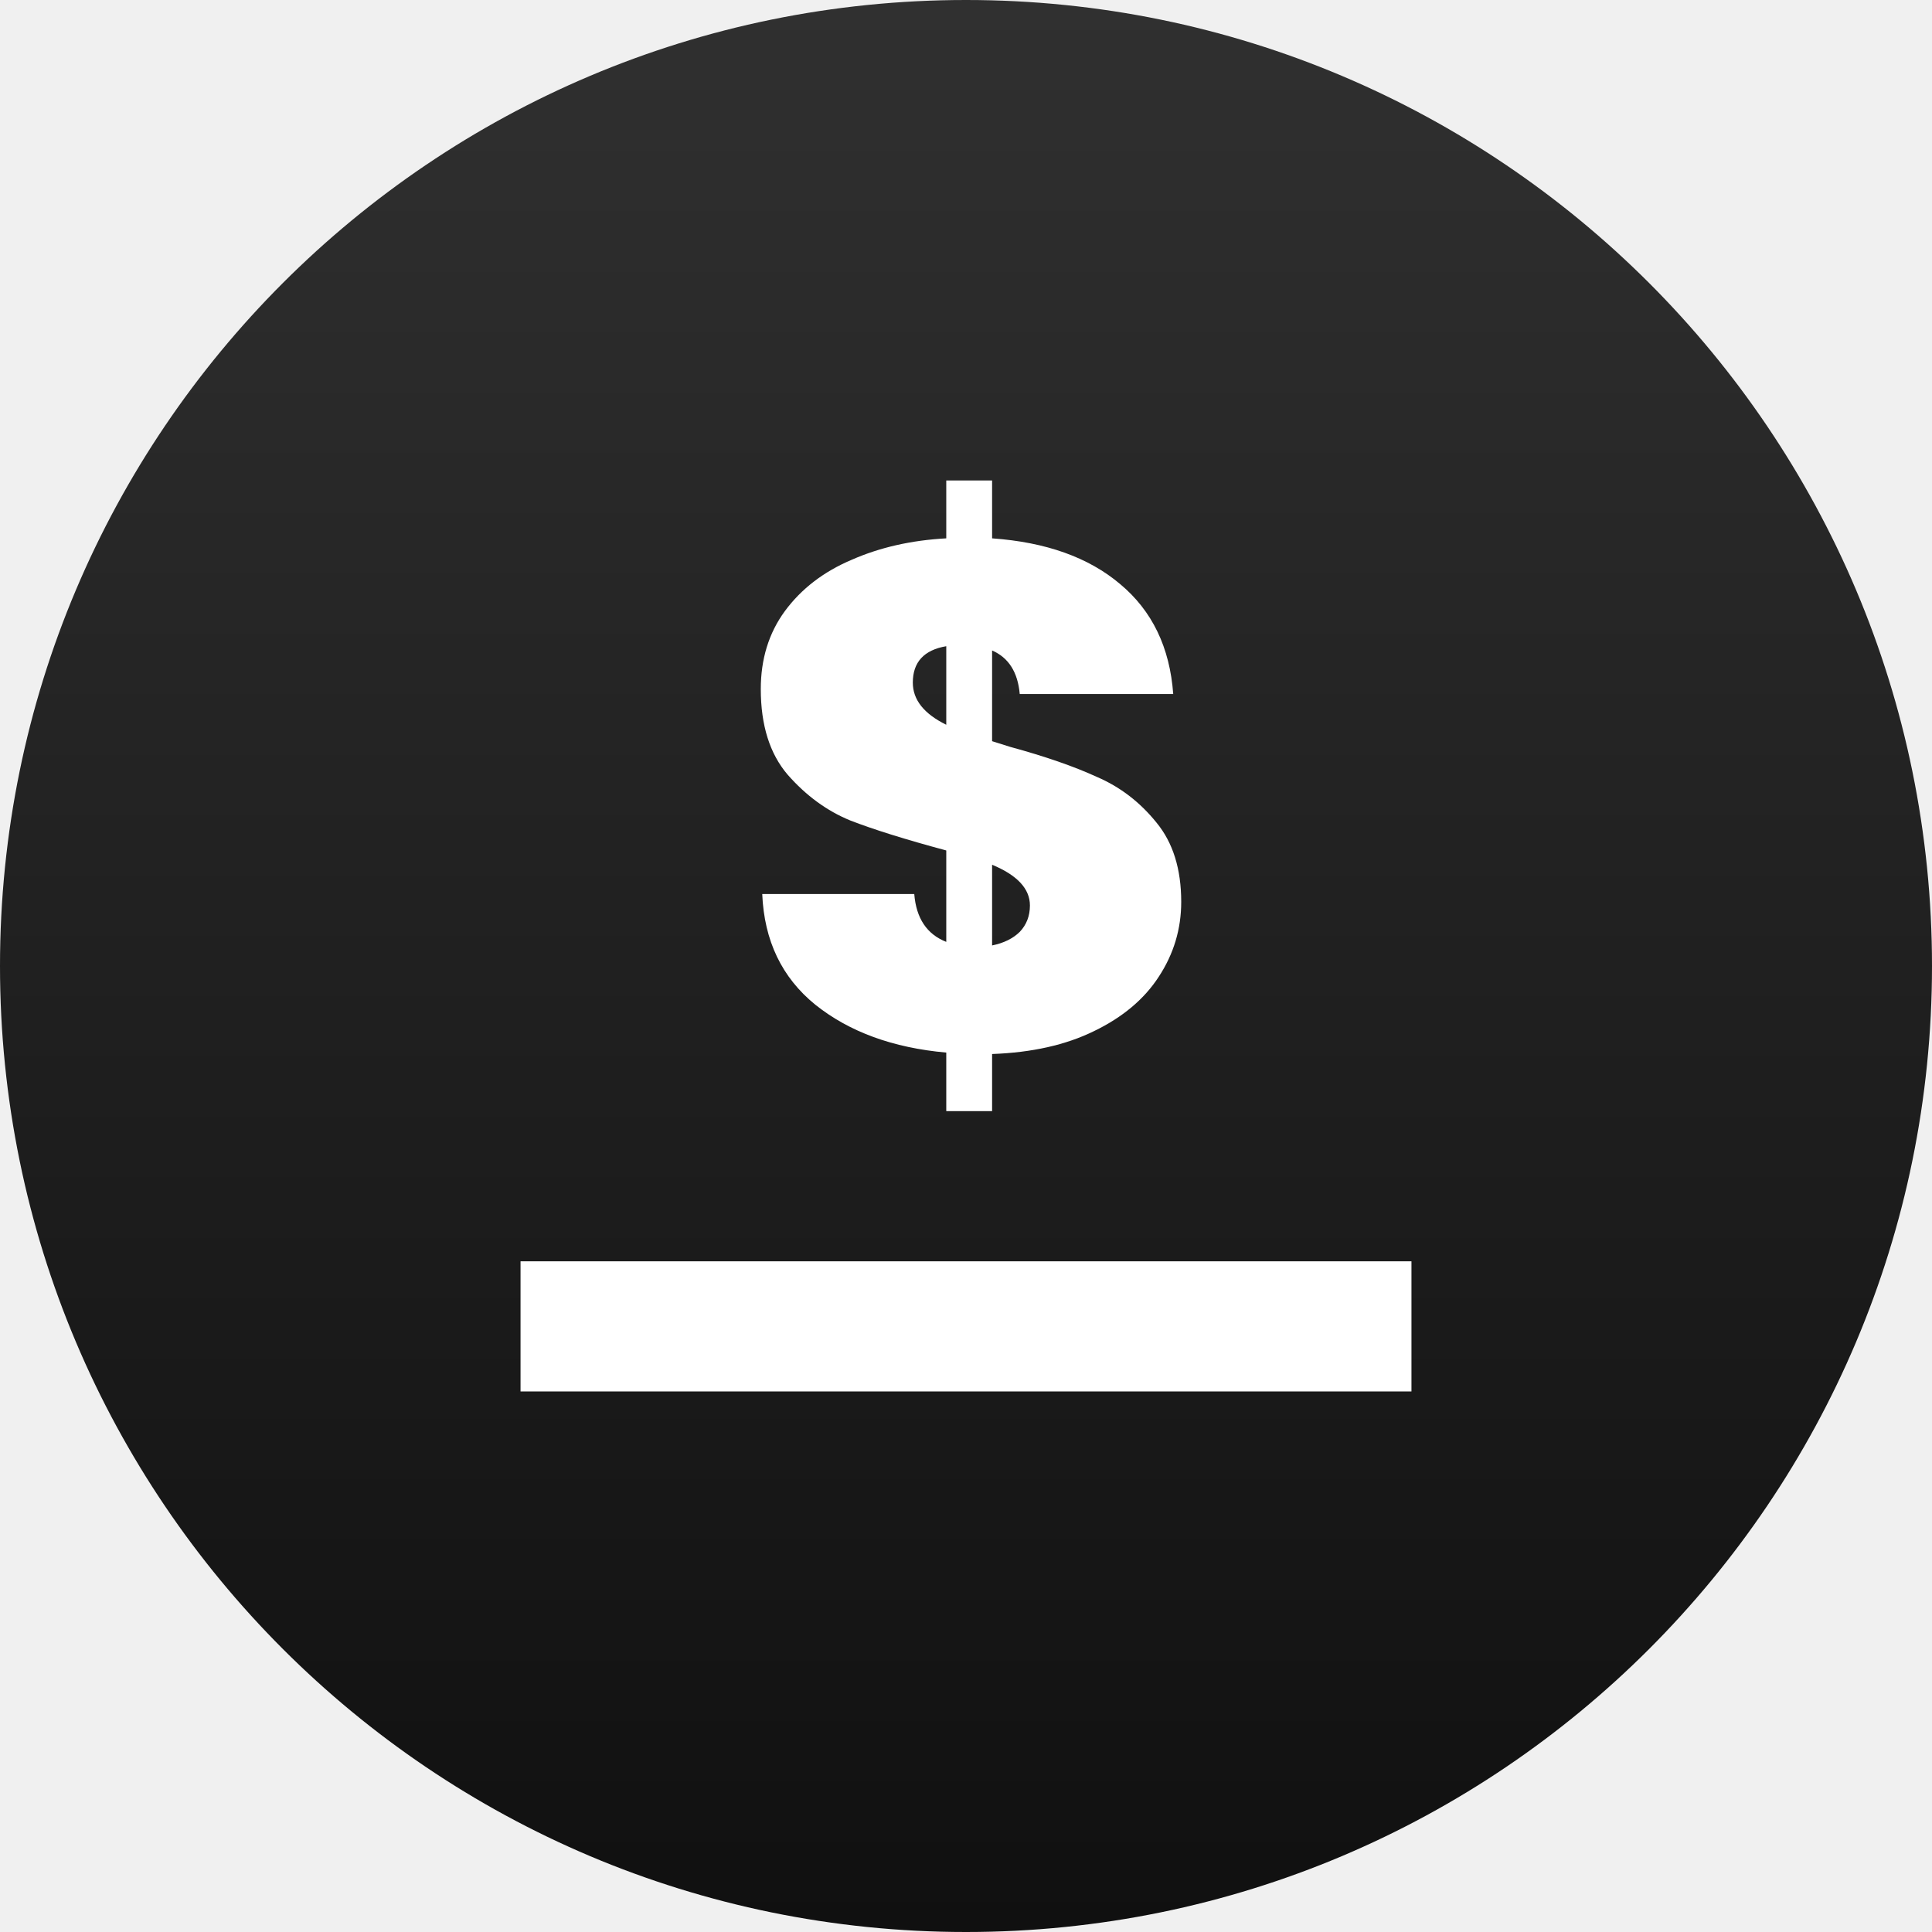
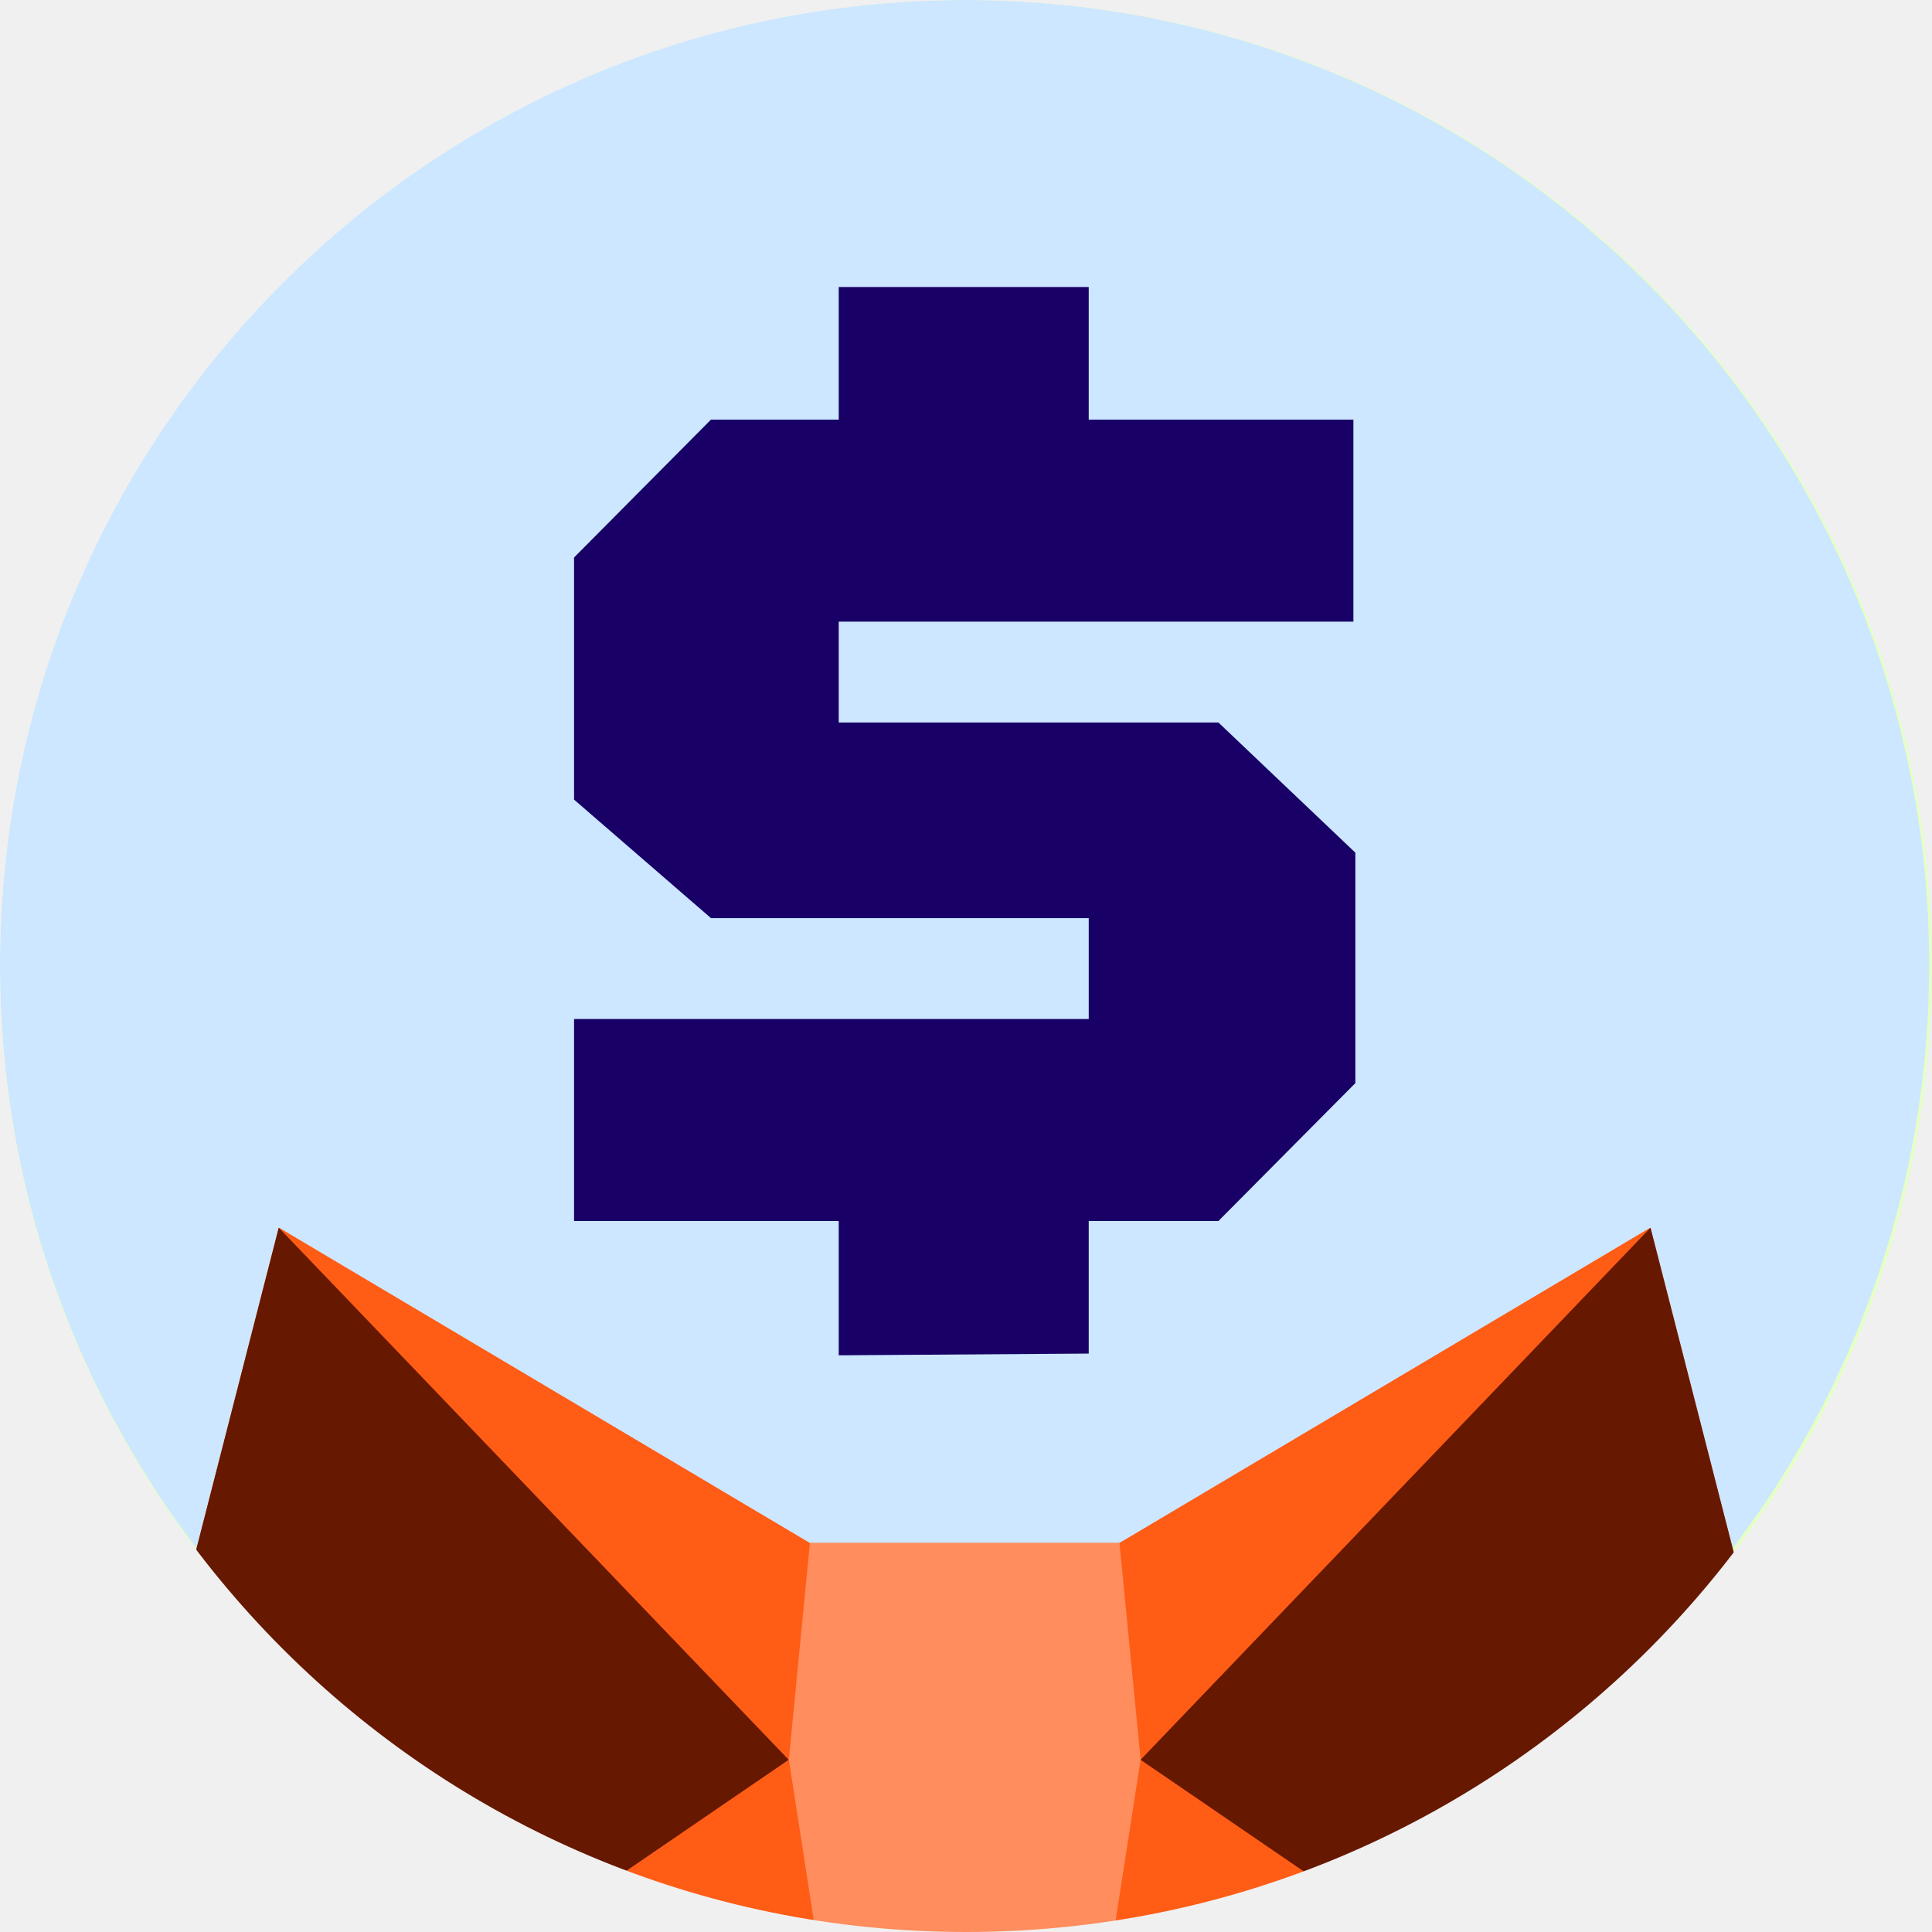
- <svg xmlns="http://www.w3.org/2000/svg" width="193" height="193" viewBox="0 0 193 193" fill="none" data-reactroot="">
-   <circle cx="96.5" cy="96.5" r="96.5" fill="url(#paint0_linear_17997_56712)" />
-   <path d="M118 90.095C118 92.806 117.249 95.303 115.747 97.587C114.294 99.822 112.138 101.63 109.28 103.009C106.471 104.388 103.08 105.149 99.107 105.292V111H94.529V105.149C89.201 104.674 84.841 103.08 81.45 100.369C78.107 97.658 76.339 93.972 76.145 89.31H91.332C91.526 91.736 92.592 93.33 94.529 94.091V84.958C90.46 83.864 87.263 82.865 84.938 81.962C82.612 81.01 80.529 79.488 78.689 77.395C76.896 75.302 76 72.448 76 68.834C76 65.837 76.799 63.245 78.398 61.057C80.045 58.821 82.273 57.109 85.083 55.92C87.893 54.683 91.041 53.969 94.529 53.779V48H99.107V53.779C104.484 54.16 108.747 55.682 111.896 58.345C115.093 61.009 116.862 64.672 117.201 69.333H101.869C101.675 67.145 100.754 65.694 99.107 64.981V74.042L100.924 74.613C104.412 75.564 107.294 76.563 109.571 77.609C111.896 78.608 113.882 80.13 115.529 82.175C117.176 84.173 118 86.813 118 90.095ZM91.187 68.191C91.187 69.904 92.301 71.307 94.529 72.401V64.553C92.301 64.933 91.187 66.146 91.187 68.191ZM99.107 94.447C100.27 94.21 101.19 93.758 101.869 93.092C102.547 92.378 102.886 91.498 102.886 90.452C102.886 88.787 101.626 87.431 99.107 86.385V94.447Z" fill="white" />
-   <rect x="52" y="126" width="89" height="13" fill="white" />
+ <svg xmlns="http://www.w3.org/2000/svg" width="192" height="192" viewBox="0 0 192 192" fill="none">
+   <g clip-path="url(#clip0_4045_2751)">
+     <mask id="mask0_4045_2751" style="mask-type:luminance" maskUnits="userSpaceOnUse" x="0" y="0" width="192" height="192">
+       <path d="M192 96C192 42.981 149.019 0 96 0C42.981 0 0 42.981 0 96C0 149.019 42.981 192 96 192C149.019 192 192 149.019 192 96Z" fill="white" />
+     </mask>
+     <g mask="url(#mask0_4045_2751)">
+       <path d="M192 96C192 42.981 149.019 0 96 0C42.981 0 0 42.981 0 96C0 149.019 42.981 192 96 192C149.019 192 192 149.019 192 96Z" fill="#E5FFC3" />
+       <path d="M95.859 191.718C148.8 191.718 191.718 148.8 191.718 95.859C191.718 42.917 148.8 0 95.859 0C42.917 0 0 42.917 0 95.859C0 148.8 42.917 191.718 95.859 191.718Z" fill="#CCE7FF" />
+       <mask id="mask1_4045_2751" style="mask-type:luminance" maskUnits="userSpaceOnUse" x="17" y="122" width="158" height="157">
+         <path d="M174.296 122.008H17.427V278.877H174.296V122.008Z" fill="white" />
+       </mask>
+       <g mask="url(#mask1_4045_2751)">
+         <path d="M164.022 267.156L130.233 257.156L104.751 272.295L86.972 272.287L61.476 257.156L27.701 267.156L17.427 232.688L27.701 194.434L17.427 162.092L27.701 122.008L80.477 153.343H111.247L164.022 122.008L174.296 162.092L164.022 194.434L174.296 232.688L164.022 267.156Z" fill="#FF5C16" />
+         <path d="M27.709 122.008L80.482 153.363L78.383 174.881L27.709 122.008Z" fill="#FF5C16" />
+         <path d="M82.853 203.636L78.39 174.899L49.824 194.439L49.81 194.432V194.447L49.898 214.562L61.482 203.636H61.489H82.853Z" fill="#FF5C16" />
+         <path d="M164.023 122.008L111.251 153.363L113.343 174.881L164.023 122.008Z" fill="#FF5C16" />
+         <path d="M141.915 194.447V194.432L141.908 194.439L113.342 174.899L108.879 203.636H130.243L141.834 214.562L141.915 194.447Z" fill="#FF5C16" />
+         <path d="M111.255 153.345H95.87H80.485L78.393 174.865L89.3 245.153H102.439L113.354 174.865L111.255 153.345Z" fill="#FF8D5D" />
+         <path d="M27.701 122.008L17.427 162.092L27.701 194.434H49.795L78.378 174.885L27.701 122.008Z" fill="#661800" />
+         <path d="M164.025 122.008L174.299 162.092L164.025 194.434H141.931L113.349 174.885L164.025 122.008Z" fill="#661800" />
+       </g>
+       <path d="M57.049 121.342V101.267H108.197V91.241H70.655L57.049 79.464V55.403L70.655 41.701H83.352V28.525H108.197V41.701H134.5V61.776H83.352V71.802H121.086L134.692 84.737V107.64L121.086 121.342H108.197V134.518L83.352 134.689V121.342H57.049Z" fill="#190066" />
+     </g>
+   </g>
  <defs>
-     <linearGradient id="paint0_linear_17997_56712" x1="96.5" y1="0" x2="96.5" y2="193" gradientUnits="userSpaceOnUse">
-       <stop stop-color="#303030" />
-       <stop offset="1" stop-color="#101010" />
-     </linearGradient>
+     <clipPath id="clip0_4045_2751">
+       <rect width="192" height="192" fill="white" />
+     </clipPath>
  </defs>
</svg>
